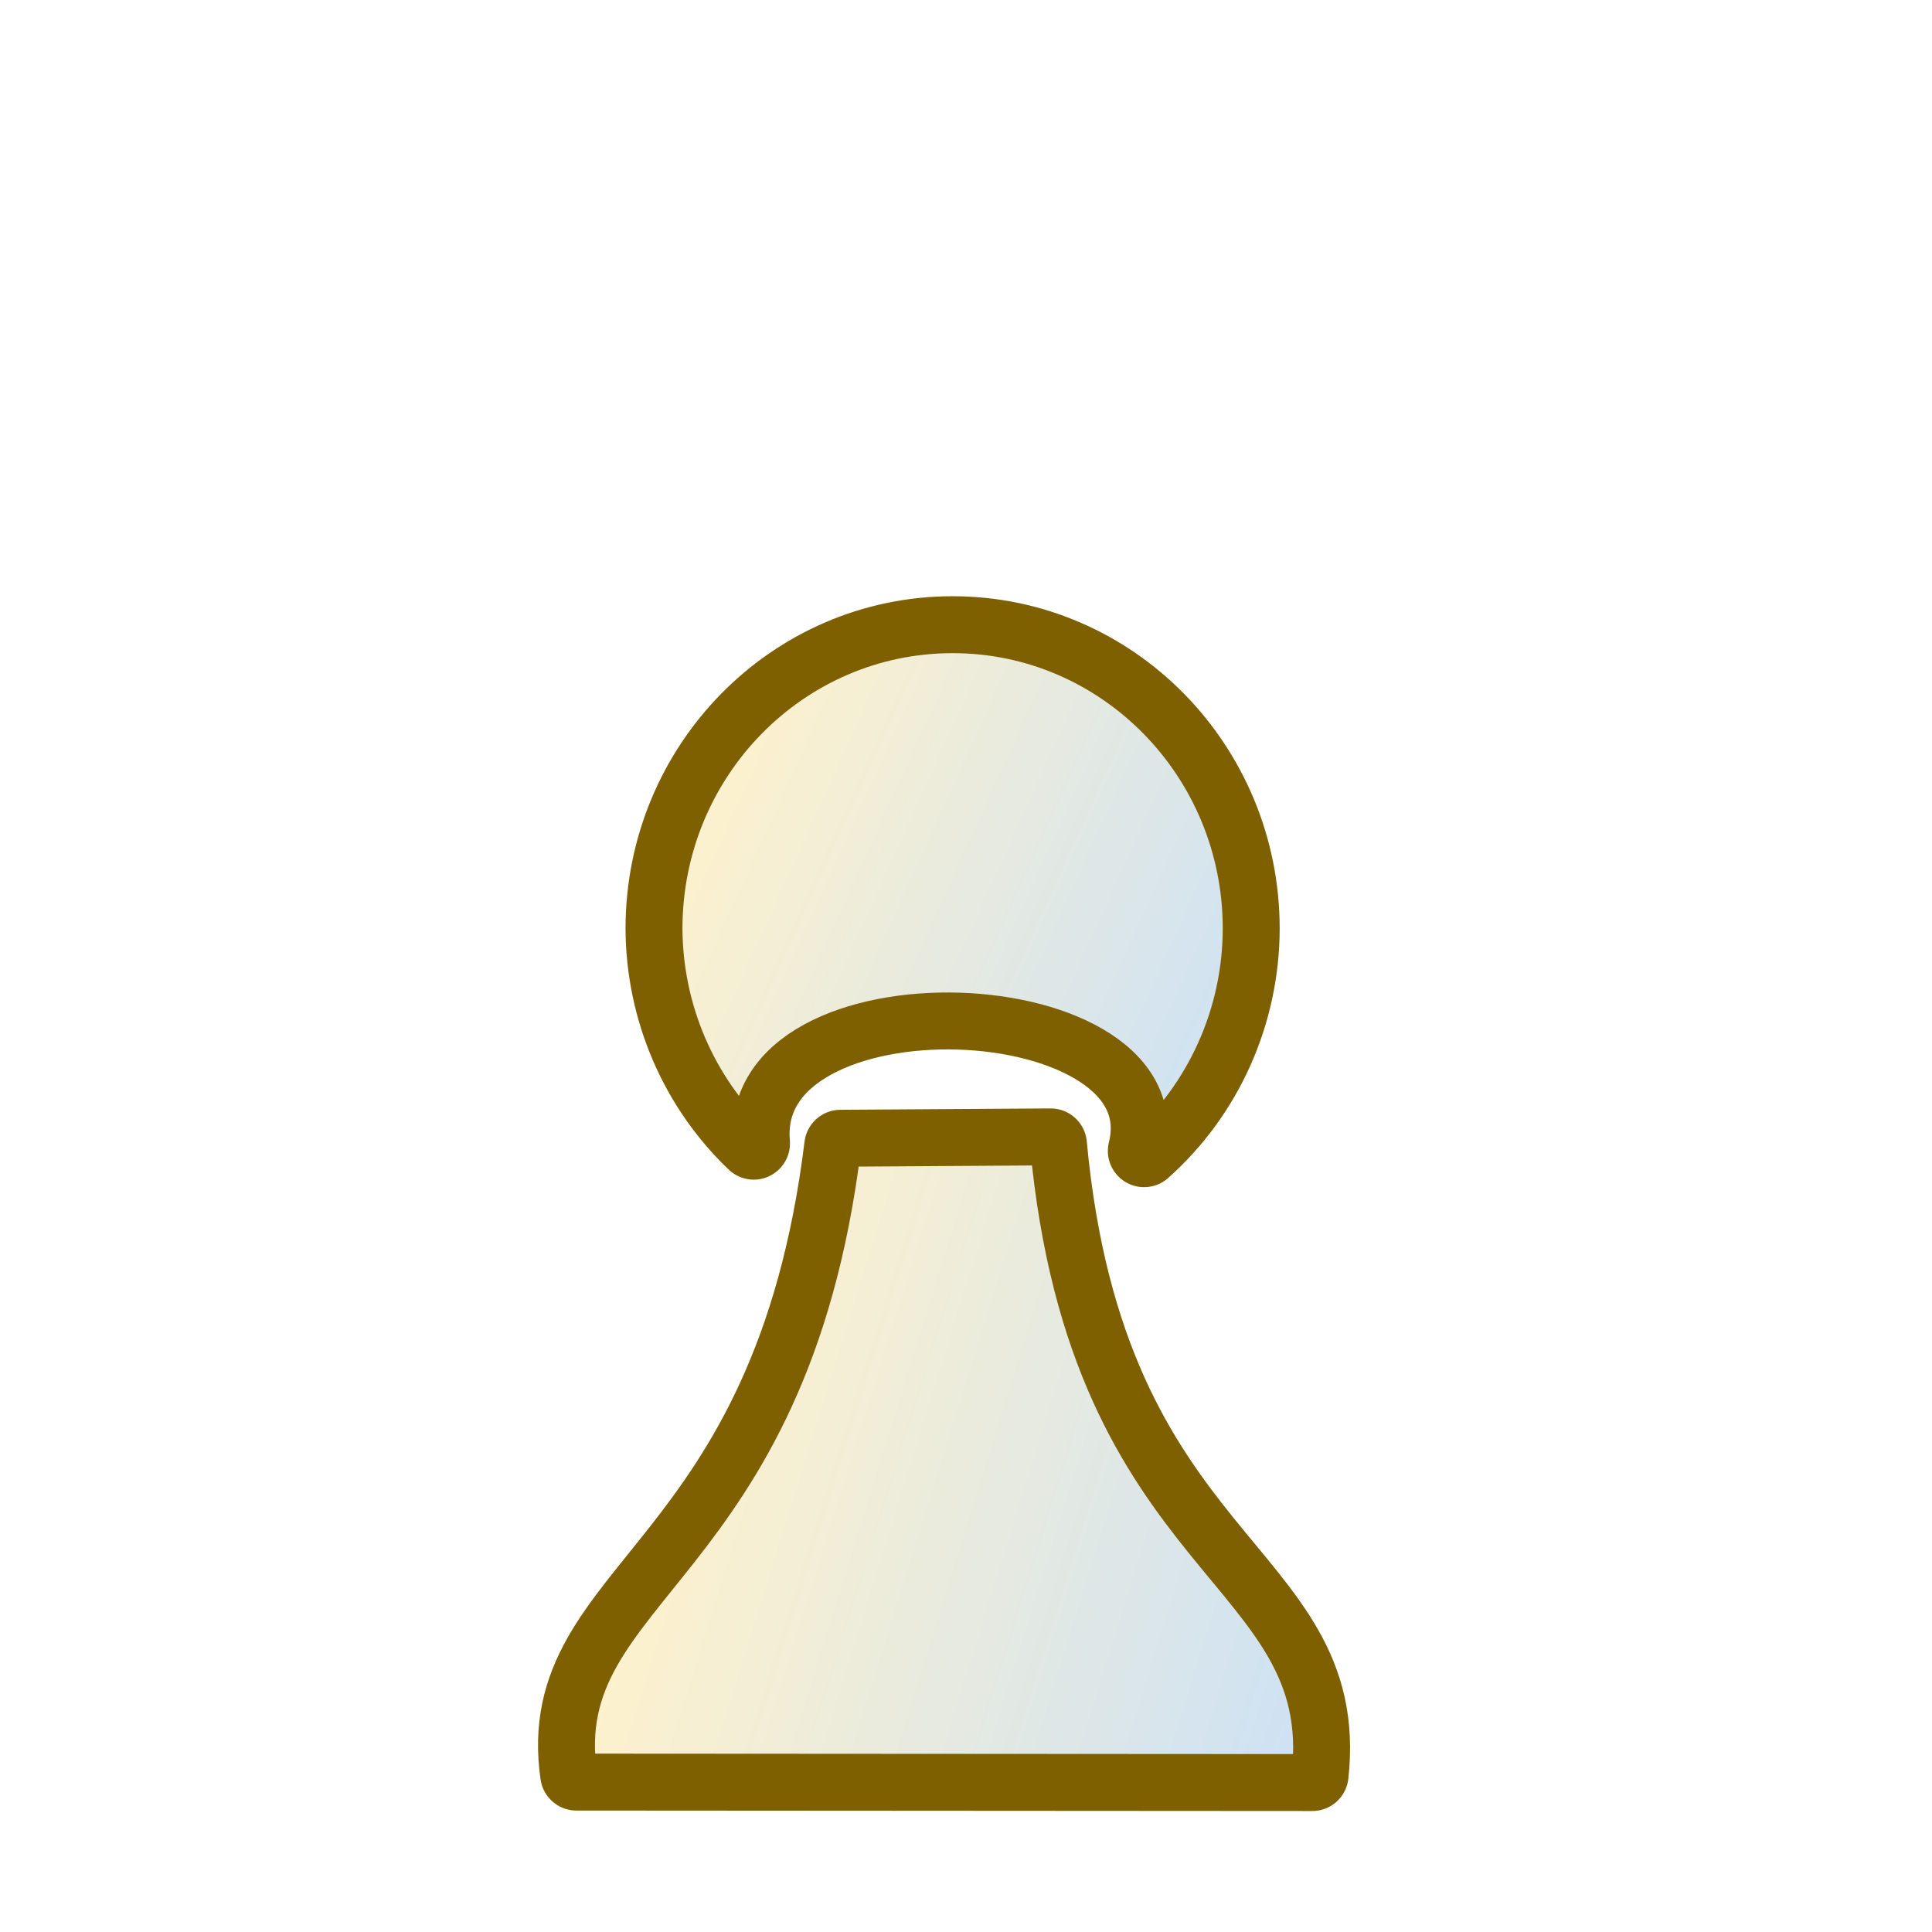
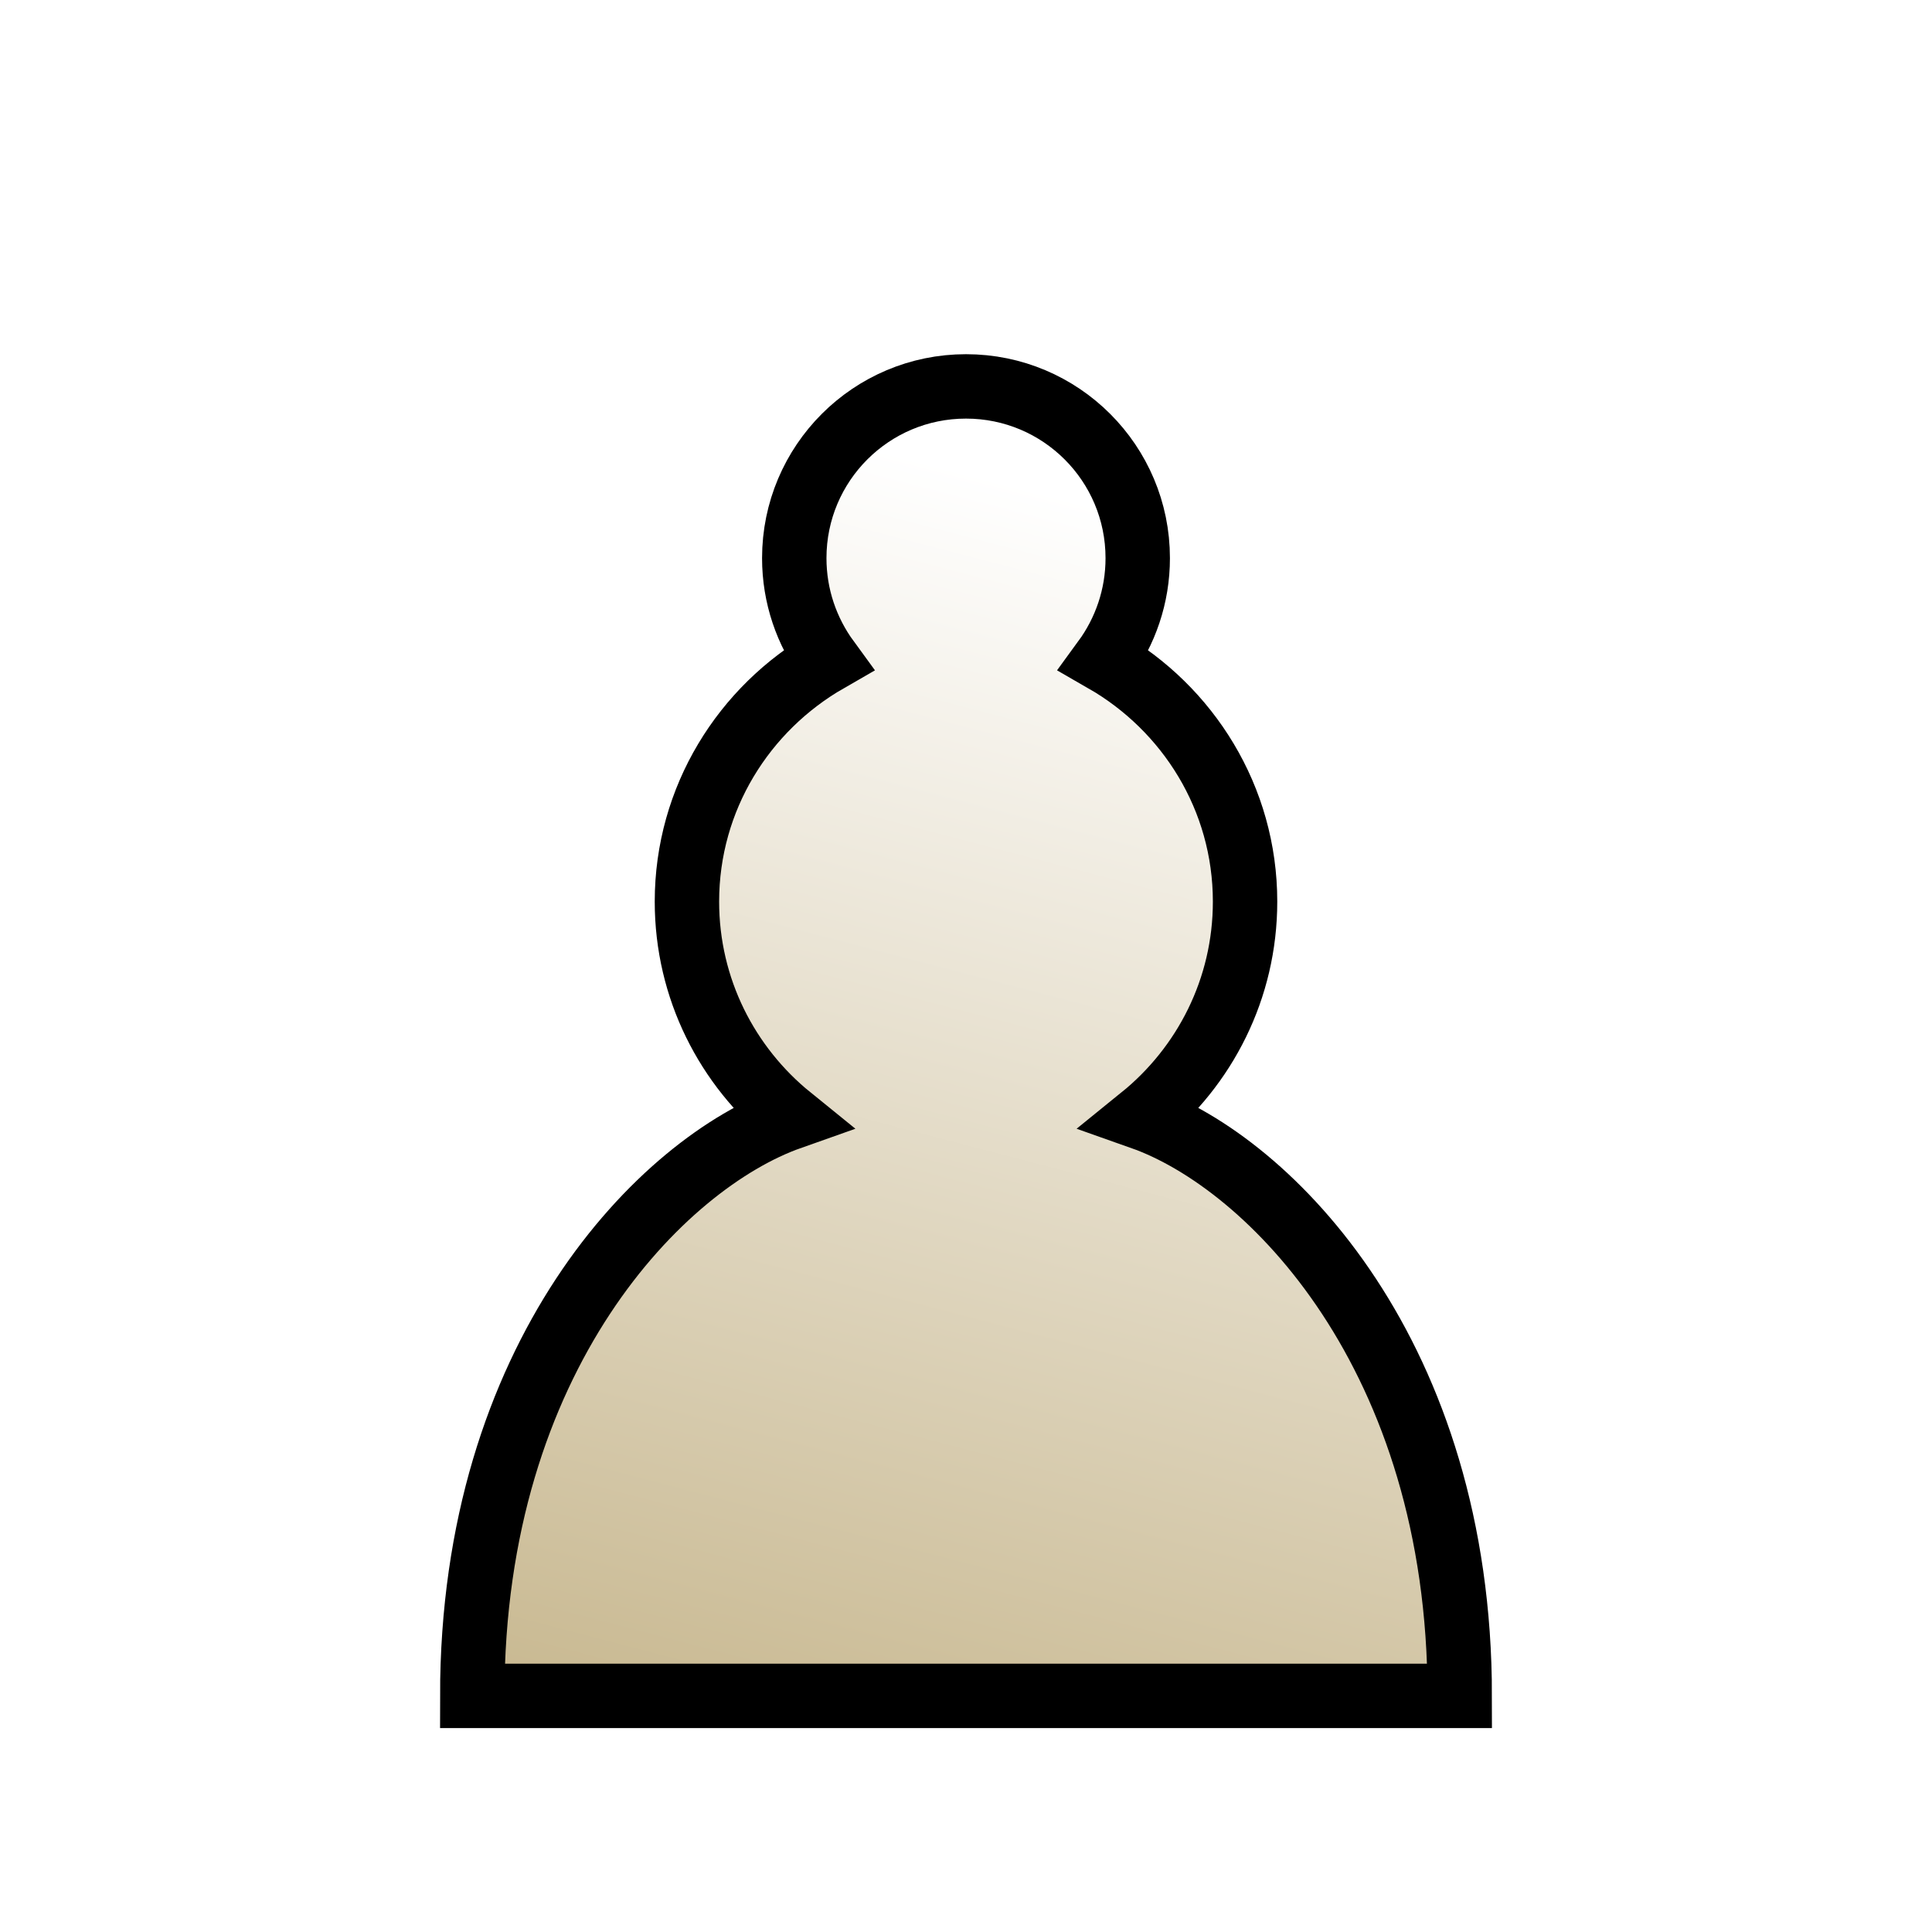
- <svg xmlns="http://www.w3.org/2000/svg" xmlns:xlink="http://www.w3.org/1999/xlink" id="pawn" width="700pt" height="700pt" viewBox="0 0 933.333 933.333">
-   <style id="style-base">.base{fill-opacity:1;fill-rule:evenodd;stroke-miterlimit:4;stroke-dasharray:none;stroke-linecap:round;stroke-linejoin:round;stroke-opacity:1}.stroke-medium{stroke-width:20}.stroke-color{stroke:#7f6000}</style>
-   <defs id="defs36222">
-     <linearGradient id="fillGradient">
-       <stop id="stop0" offset="0" style="stop-color:#fff2cc;stop-opacity:1" />
-       <stop id="stop1" offset="1" style="stop-color:#cfe2f3;stop-opacity:1" />
+ <svg xmlns="http://www.w3.org/2000/svg" viewBox="0 0 45 45">
+   <defs>
+     <linearGradient id="wGrad" x1="0.2" y1="0" x2="0" y2="1">
+       <stop offset="0%" stop-color="#ffffff" />
+       <stop offset="100%" stop-color="#c8b890" />
    </linearGradient>
-     <linearGradient xlink:href="#fillGradient" id="body-gradient" x1="316.104" x2="671.391" y1="819.382" y2="929.903" gradientTransform="translate(49.53 -107.353)scale(.90256)" gradientUnits="userSpaceOnUse" />
-     <linearGradient xlink:href="#fillGradient" id="main-gradient" x1="289.323" x2="632.554" y1="510.829" y2="666.313" gradientTransform="translate(108.282 -19.306)scale(.77344)" gradientUnits="userSpaceOnUse" />
  </defs>
-   <path id="boundary" d="M460.195 305.537c-77.6 0-140.507 64.062-140.507 143.086.179 39.335 16.253 76.86 44.44 103.754-7.673-88.861 209.21-79.895 188.567 3.633 30.426-27.098 47.918-66.225 48.008-107.387 0-79.024-62.907-143.086-140.508-143.086m47.383 247.432-101.539.66c-25.392 205.944-140.792 212.006-127.57 303.533l355.502.223c11.141-100.852-107.312-99.908-126.393-304.416" class="base stroke-color" style="fill:none;stroke-width:35" />
-   <path id="main" d="M460.195 305.538c-77.6 0-140.507 64.061-140.507 143.085.179 39.335 16.252 76.86 44.44 103.754-7.674-88.861 209.21-79.895 188.566 3.633 30.426-27.097 47.919-66.225 48.01-107.387 0-79.024-62.909-143.086-140.51-143.085z" class="base stroke-color stroke-medium" style="fill:url(#main-gradient)" />
-   <path id="body" d="M278.47 857.163c-13.222-91.527 102.178-97.591 127.57-303.535l101.537-.658c19.081 204.508 137.535 203.564 126.394 304.415z" class="base stroke-color stroke-medium" style="fill:url(#body-gradient)" />
+   <path fill="url(#wGrad)" stroke="#000" stroke-linecap="round" stroke-width="1.5" d="M22.5 9c-2.21 0-4 1.79-4 4 0 .89.29 1.71.78 2.38C17.33 16.5 16 18.59 16 21c0 2.03.94 3.84 2.41 5.03-3 1.06-7.41 5.55-7.41 13.47h23c0-7.92-4.41-12.41-7.41-13.47 1.47-1.19 2.41-3 2.41-5.03 0-2.41-1.33-4.5-3.28-5.62.49-.67.78-1.49.78-2.38 0-2.21-1.79-4-4-4z" />
</svg>
